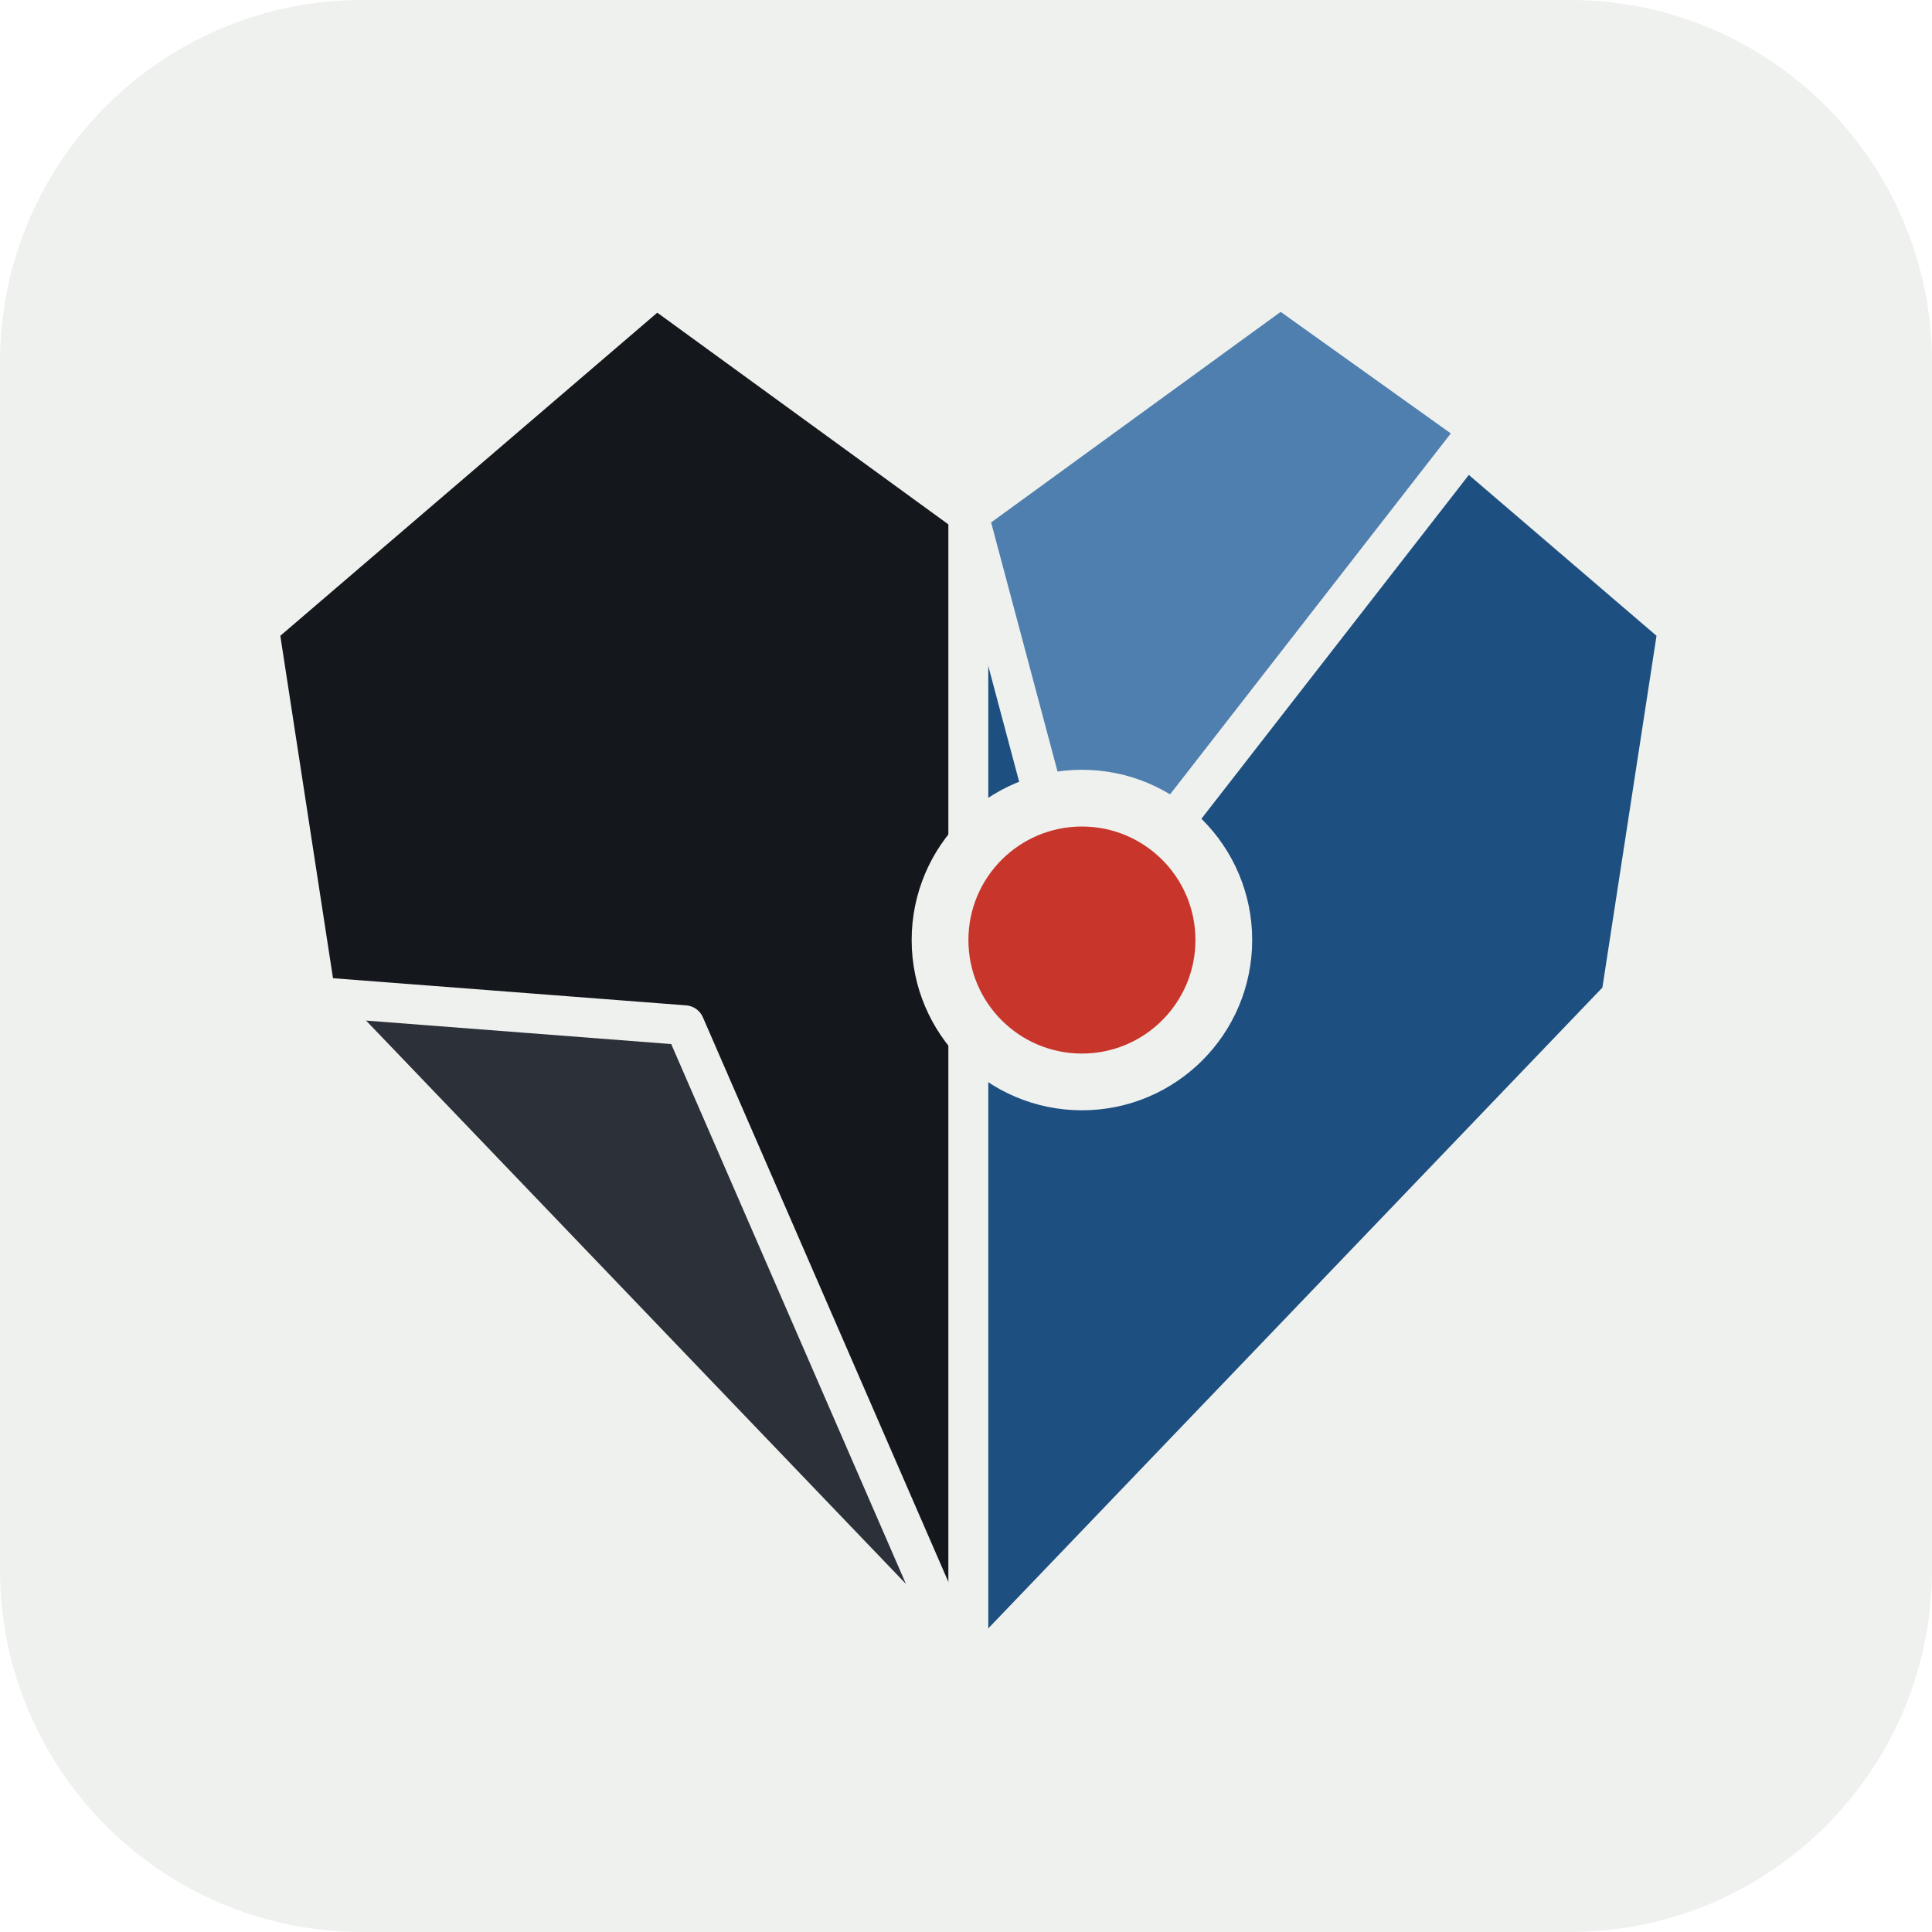
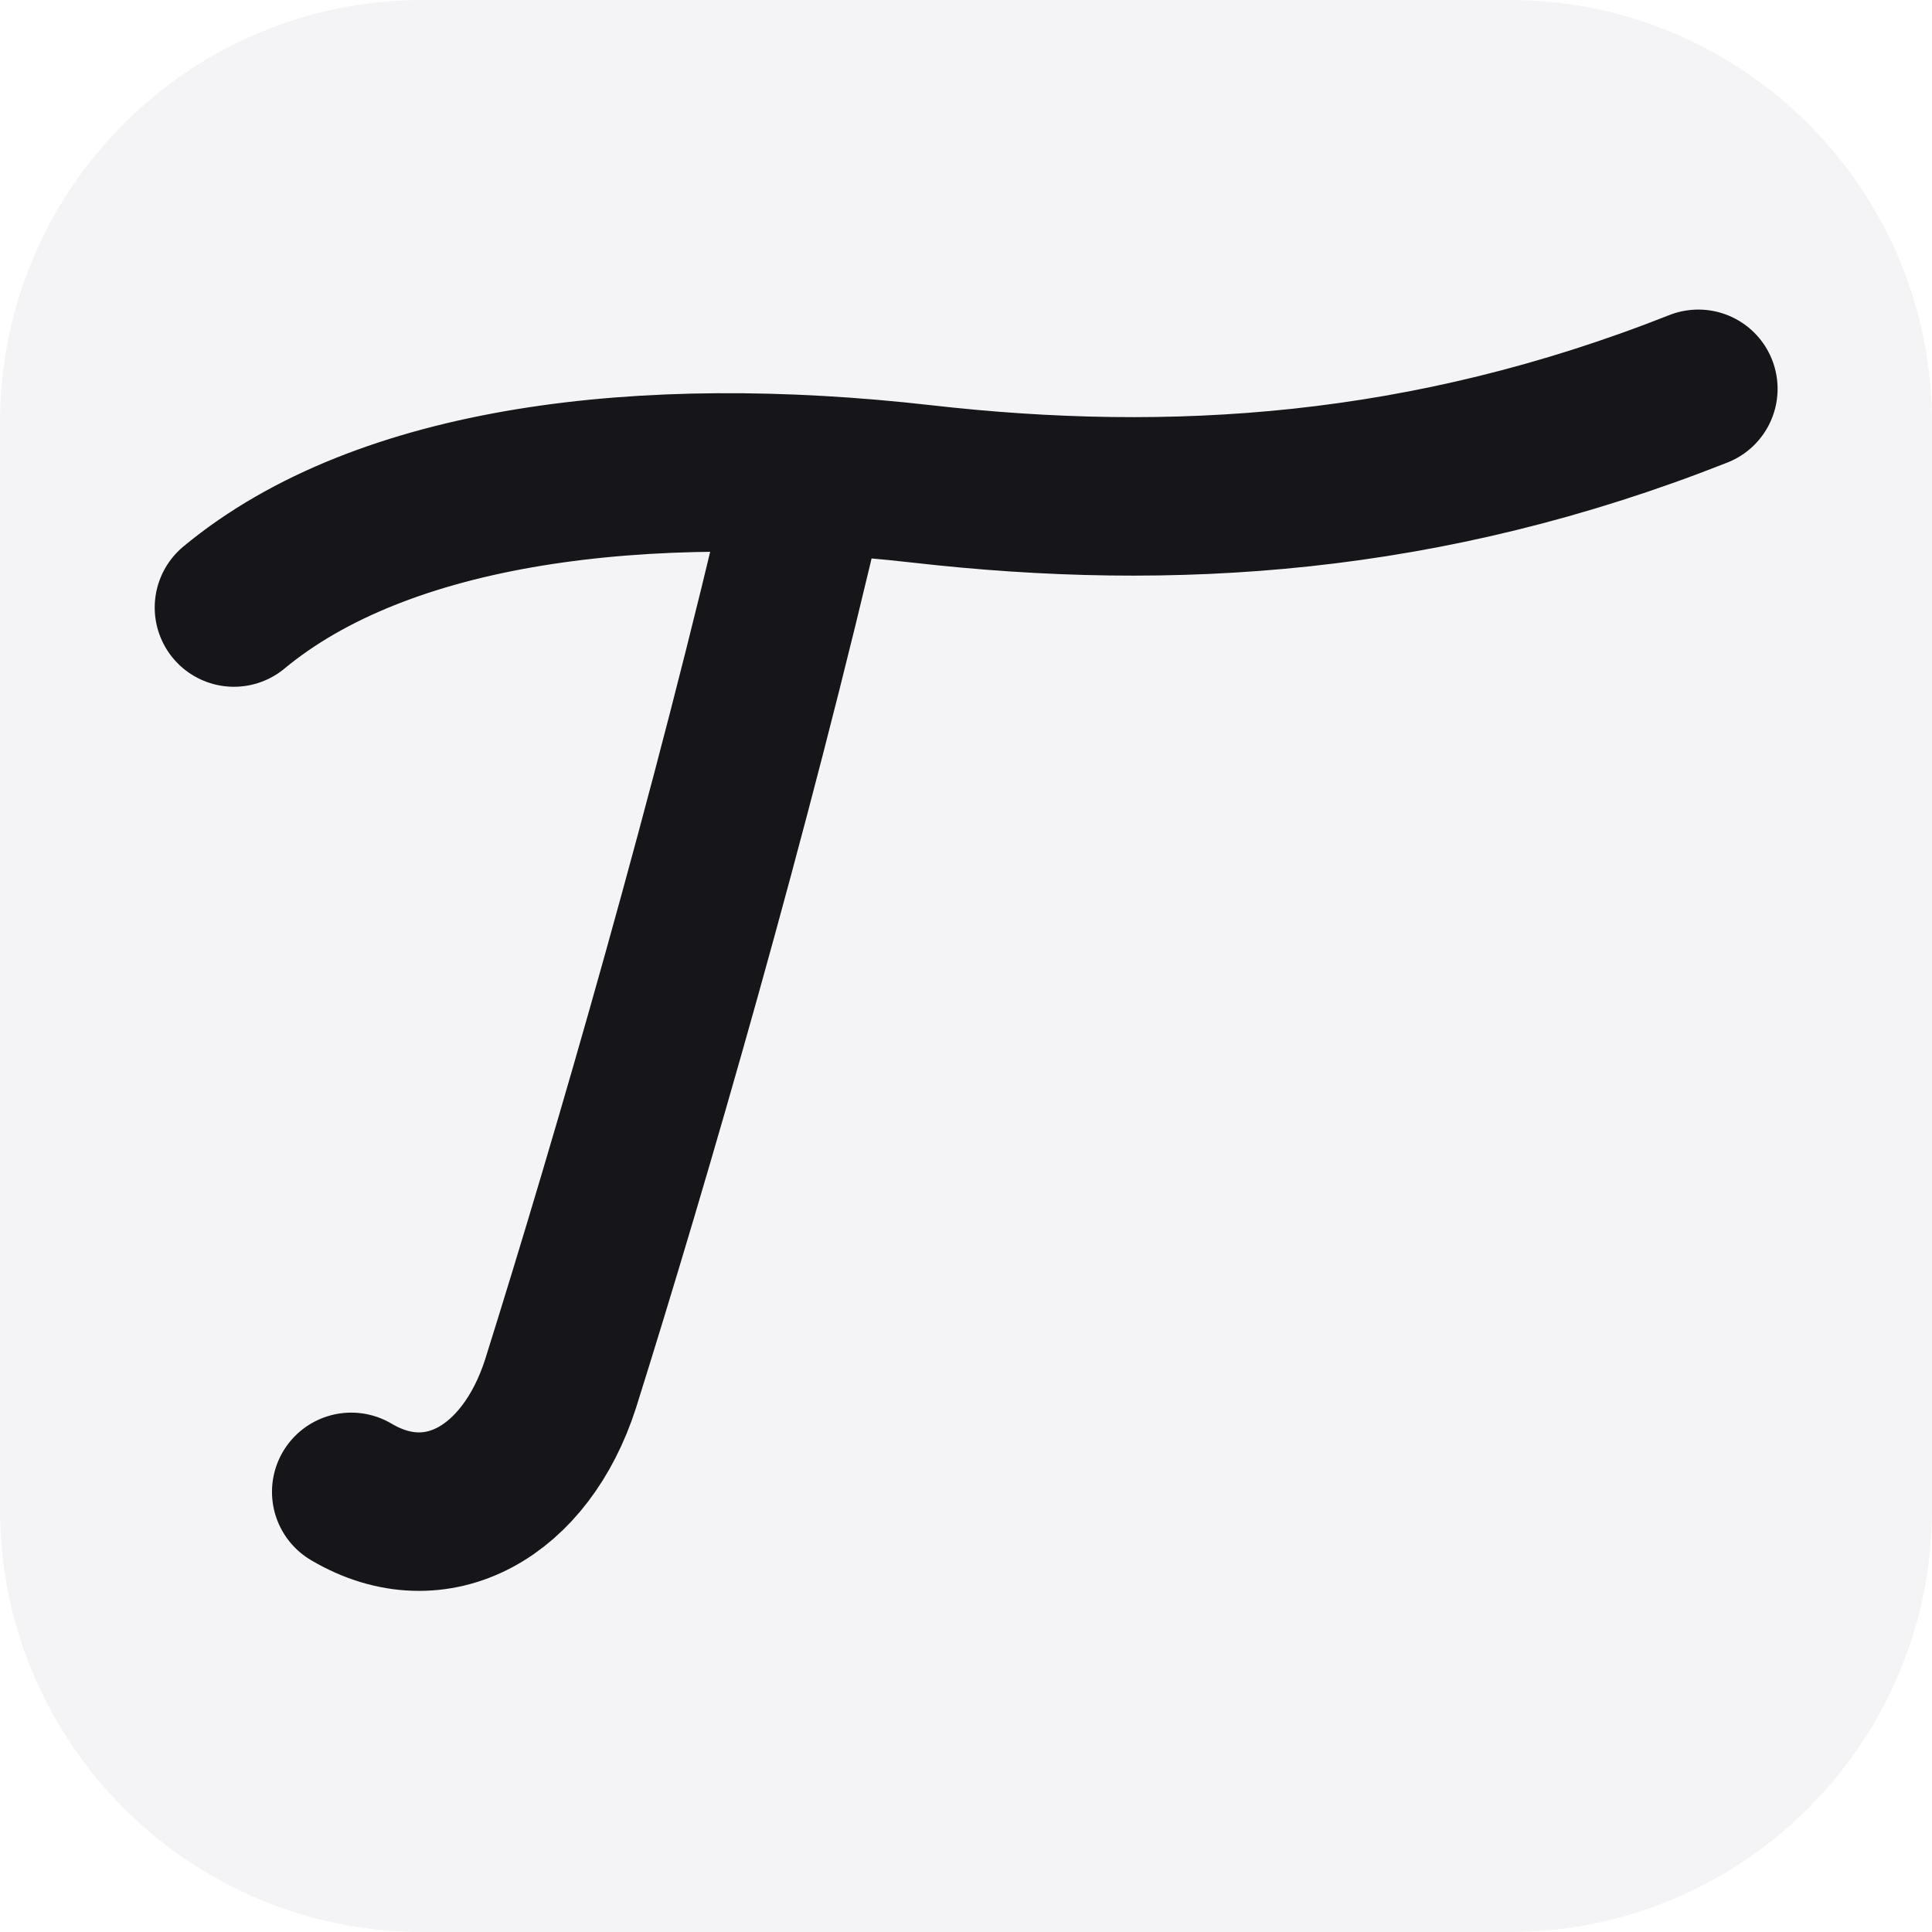
- <svg xmlns="http://www.w3.org/2000/svg" viewBox="0 0 64 64">
-   <rect width="64" height="64" rx="12" fill="#eff1ee" />
-   <g transform="translate(2 2) scale(0.94)" stroke="#eff1ee" stroke-width="1.4" stroke-linejoin="round">
-     <path d="M32 16 L21 8 L7 20 L9 33 L32 57 Z" fill="#14171c" />
-     <path d="M9 33 L32 57 L22 34 Z" fill="#2c3038" />
-     <path d="M32 16 L43 8 L57 20 L55 33 L32 57 Z" fill="#1d4f80" />
-     <path d="M32 16 L43 8 L50 13 L36 31 Z" fill="#4f7fae" />
-     <circle cx="36" cy="31" r="5" fill="#c8352b" stroke-width="2" />
-   </g>
+ <svg xmlns="http://www.w3.org/2000/svg" viewBox="0 0 64 64" fill="none">
+   <rect width="64" height="64" rx="14" fill="#f4f4f6" />
+   <path transform="translate(4.6 9.1) scale(1.05)" stroke="#15151a" stroke-width="5" stroke-linecap="round" stroke-linejoin="round" d="M3 10.5C7.7 6.6 15.9 5.6 24.7 6.6C32.6 7.5 40.6 7 49.2 3.6M21.1 6.6C18.7 17 15.5 28 13.3 35C12.2 38.4 9.4 40 6.7 38.4" />
</svg>
